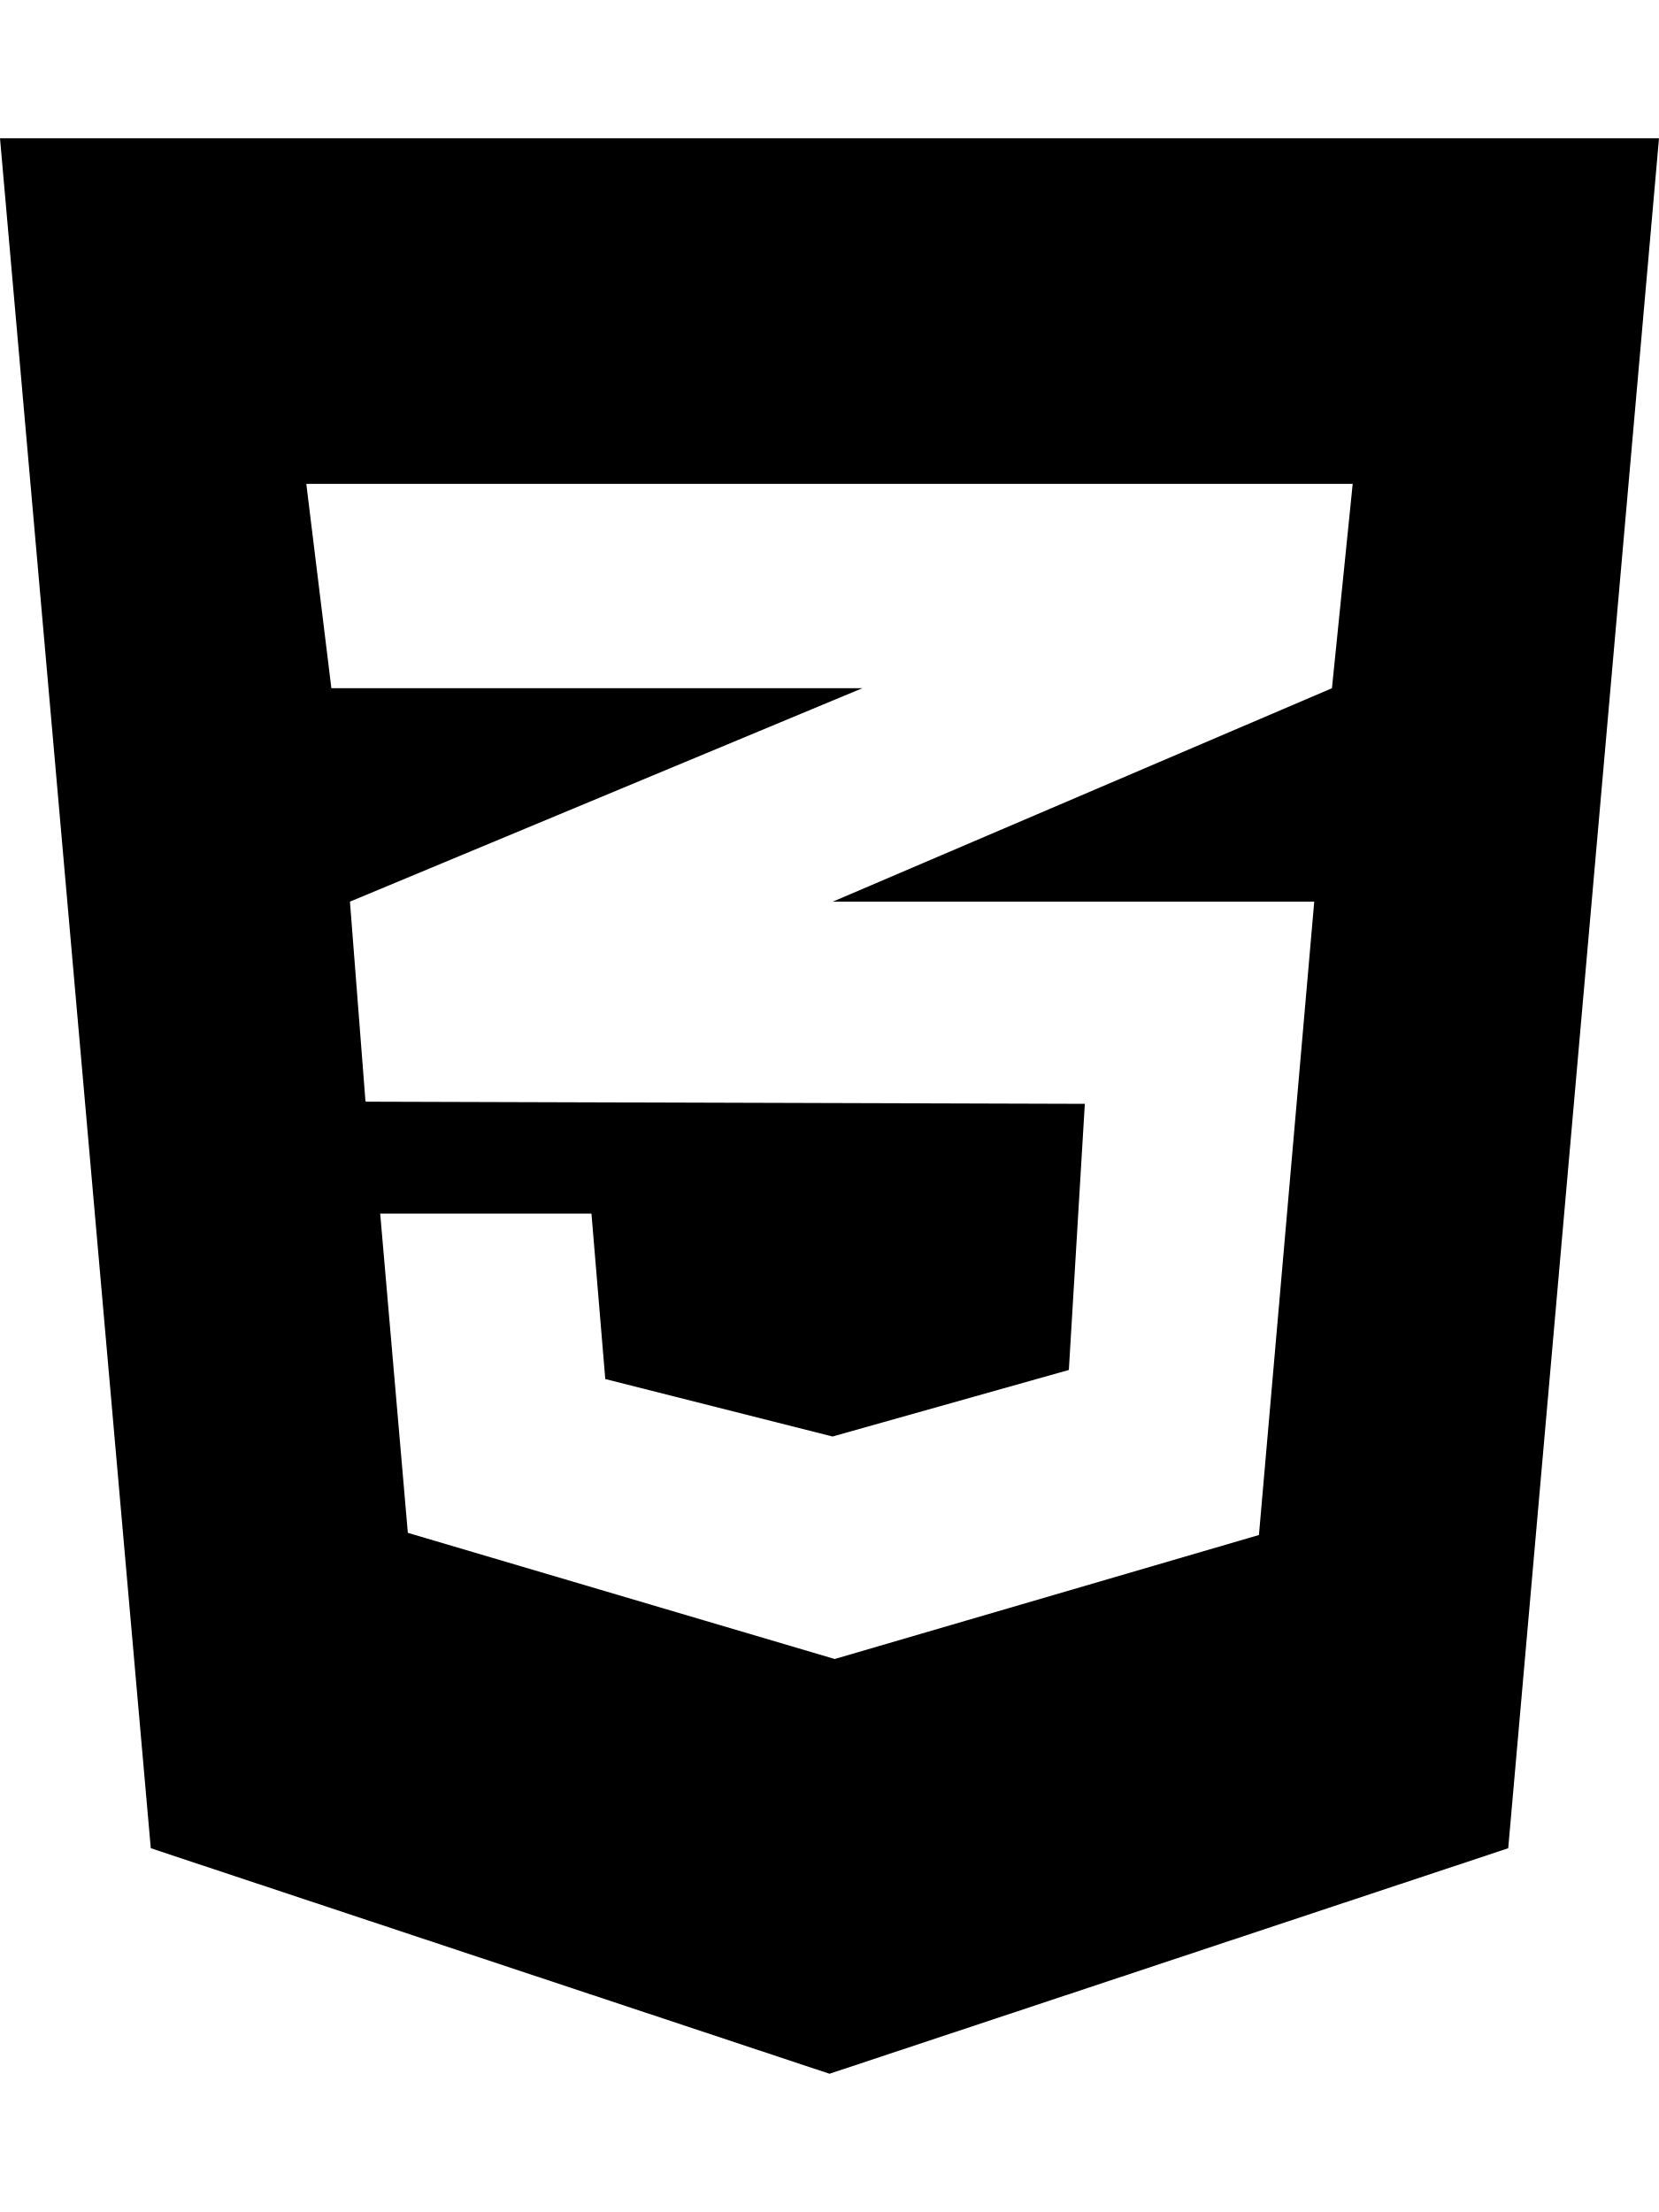
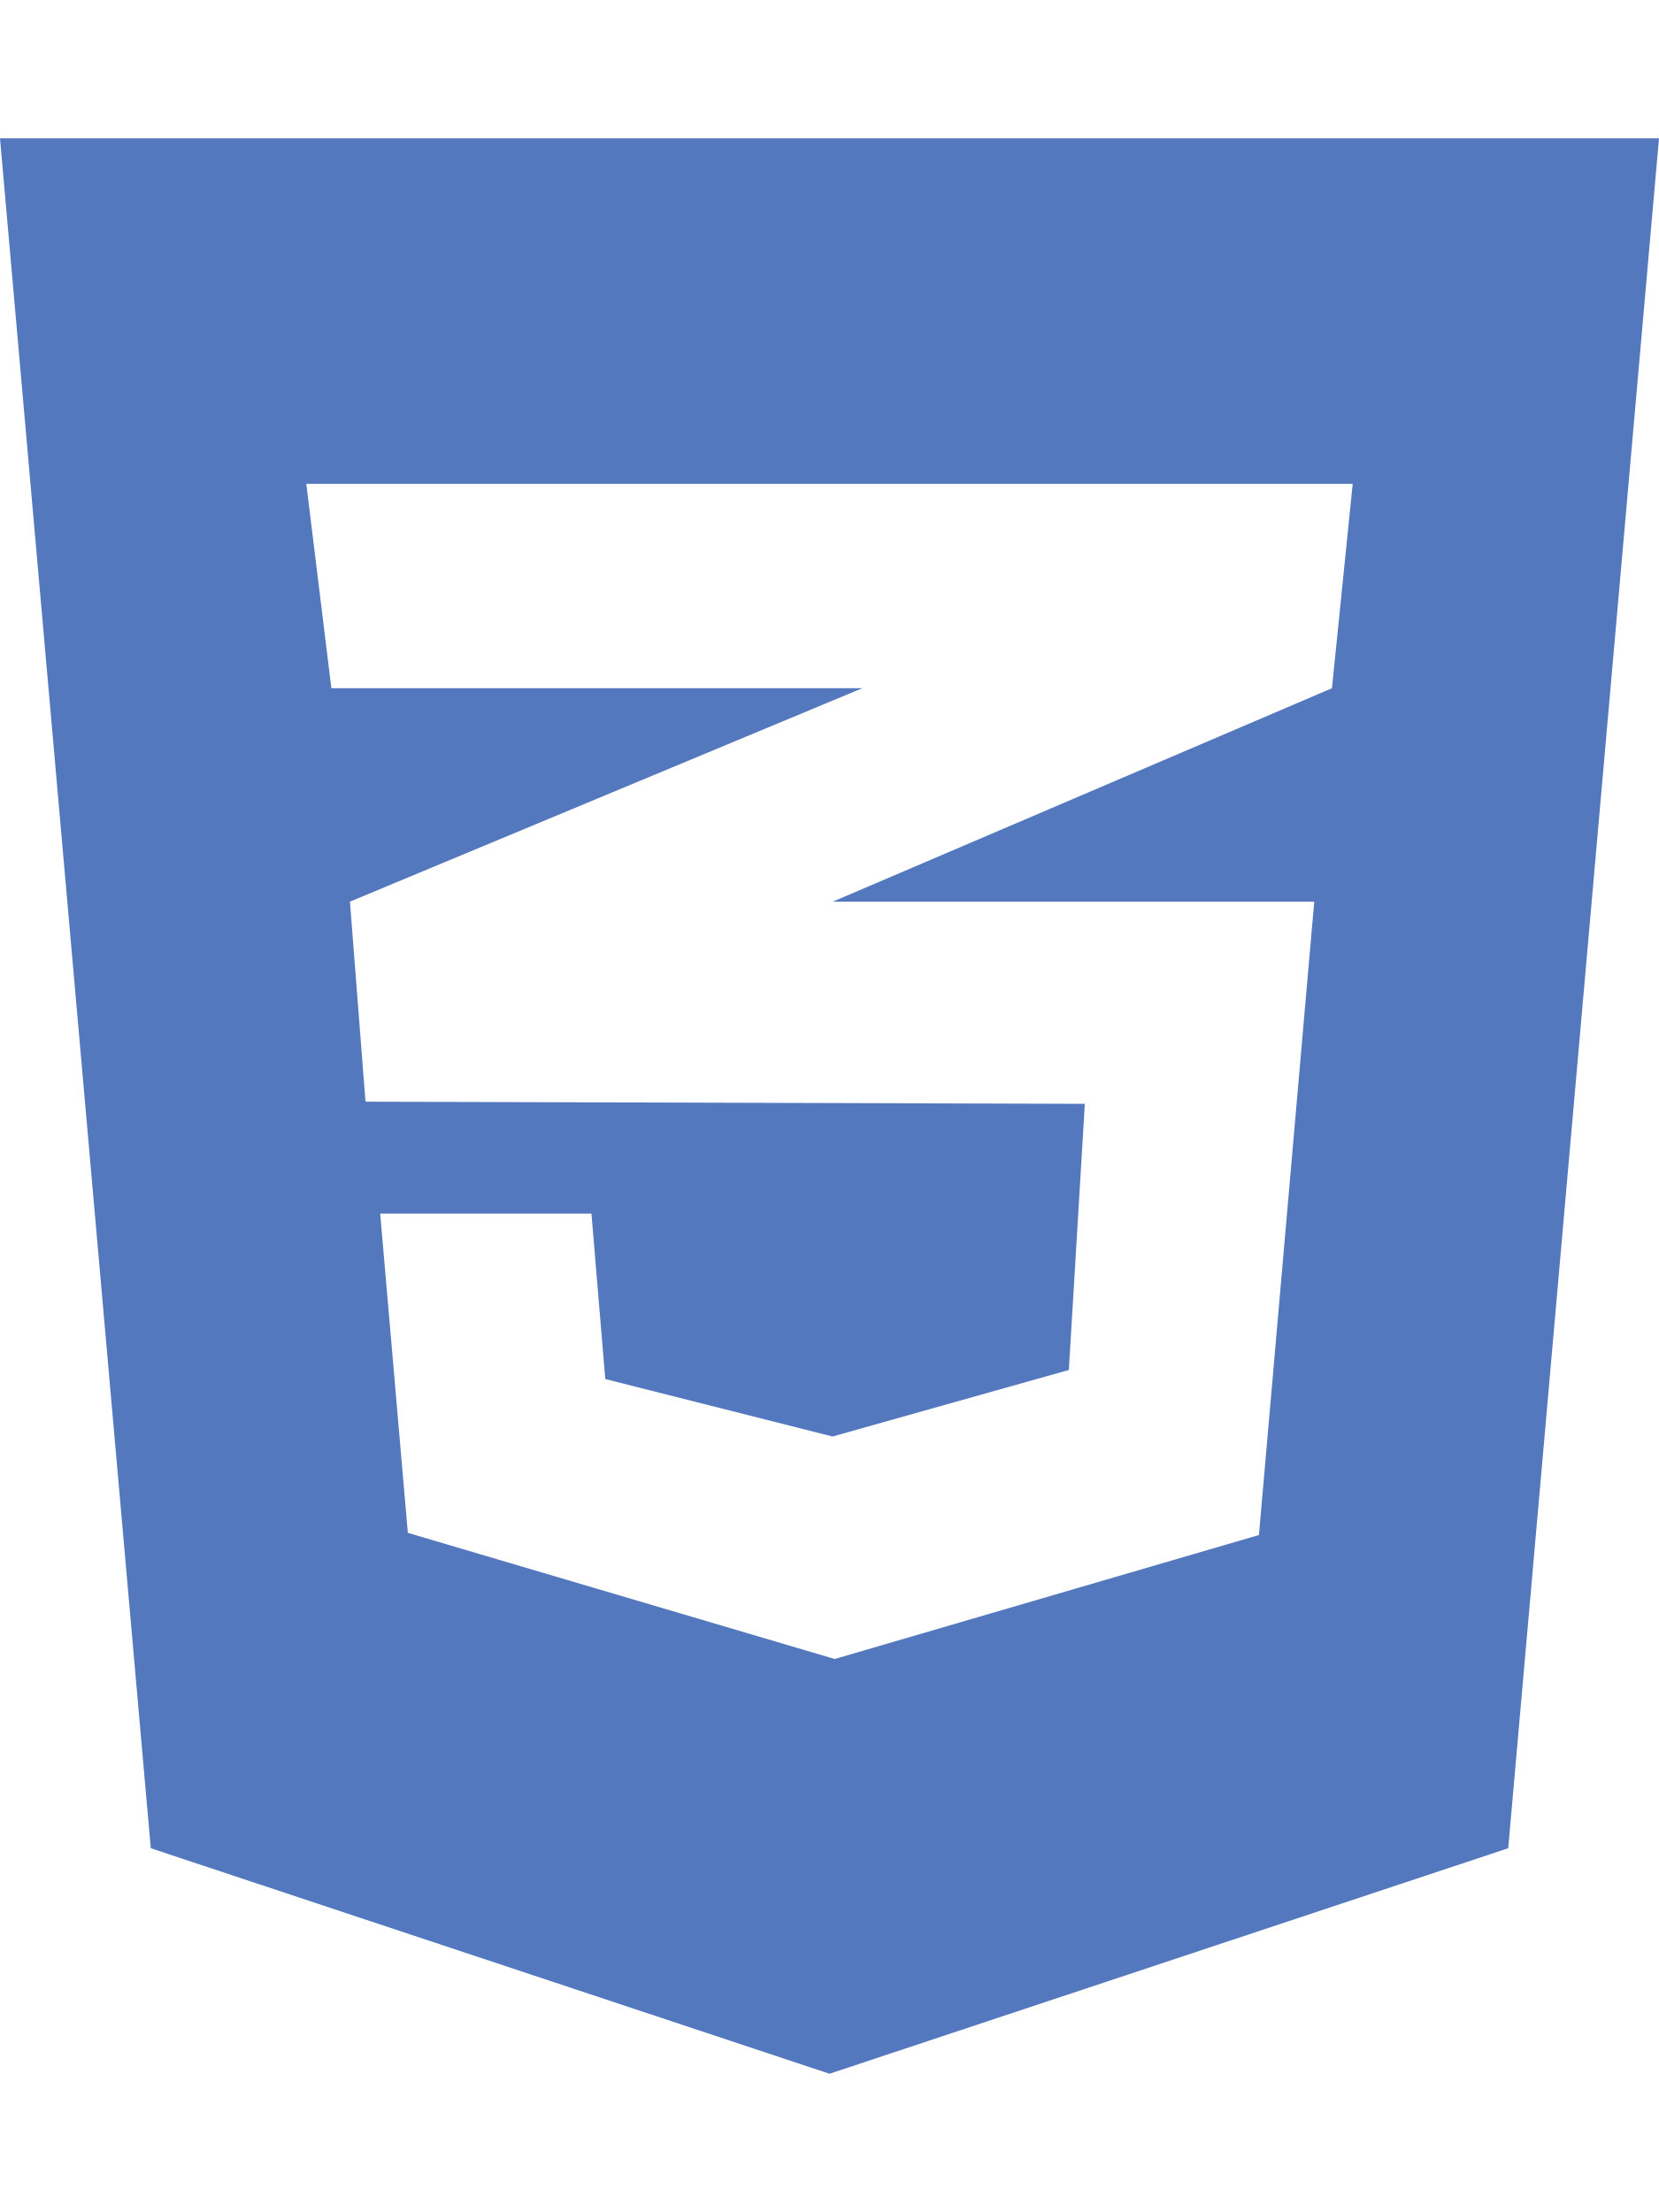
<svg xmlns="http://www.w3.org/2000/svg" viewBox="0 0 384 512">
-   <path d="M0 32l34.9 395.8L192 480l157.1-52.2L384 32H0zm313.1 80l-4.8 47.3L193 208.6l-.3.1h111.5l-12.8 146.6-98.2 28.7-98.8-29.2-6.4-73.9h48.9l3.2 38.3 52.6 13.3 54.7-15.4 3.7-61.6-166.3-.5v-.1l-.2.1-3.6-46.3L193.1 162l6.5-2.7H76.7L70.9 112h242.2z" />
+   <path fill="#5478BE" d="M0 32l34.9 395.8L192 480l157.1-52.2L384 32H0zm313.1 80l-4.8 47.3L193 208.6l-.3.1h111.5l-12.8 146.6-98.2 28.7-98.8-29.2-6.4-73.9h48.9l3.2 38.3 52.6 13.3 54.7-15.4 3.7-61.6-166.3-.5v-.1l-.2.1-3.6-46.3L193.1 162l6.5-2.7H76.7L70.9 112h242.2z" />
</svg>
